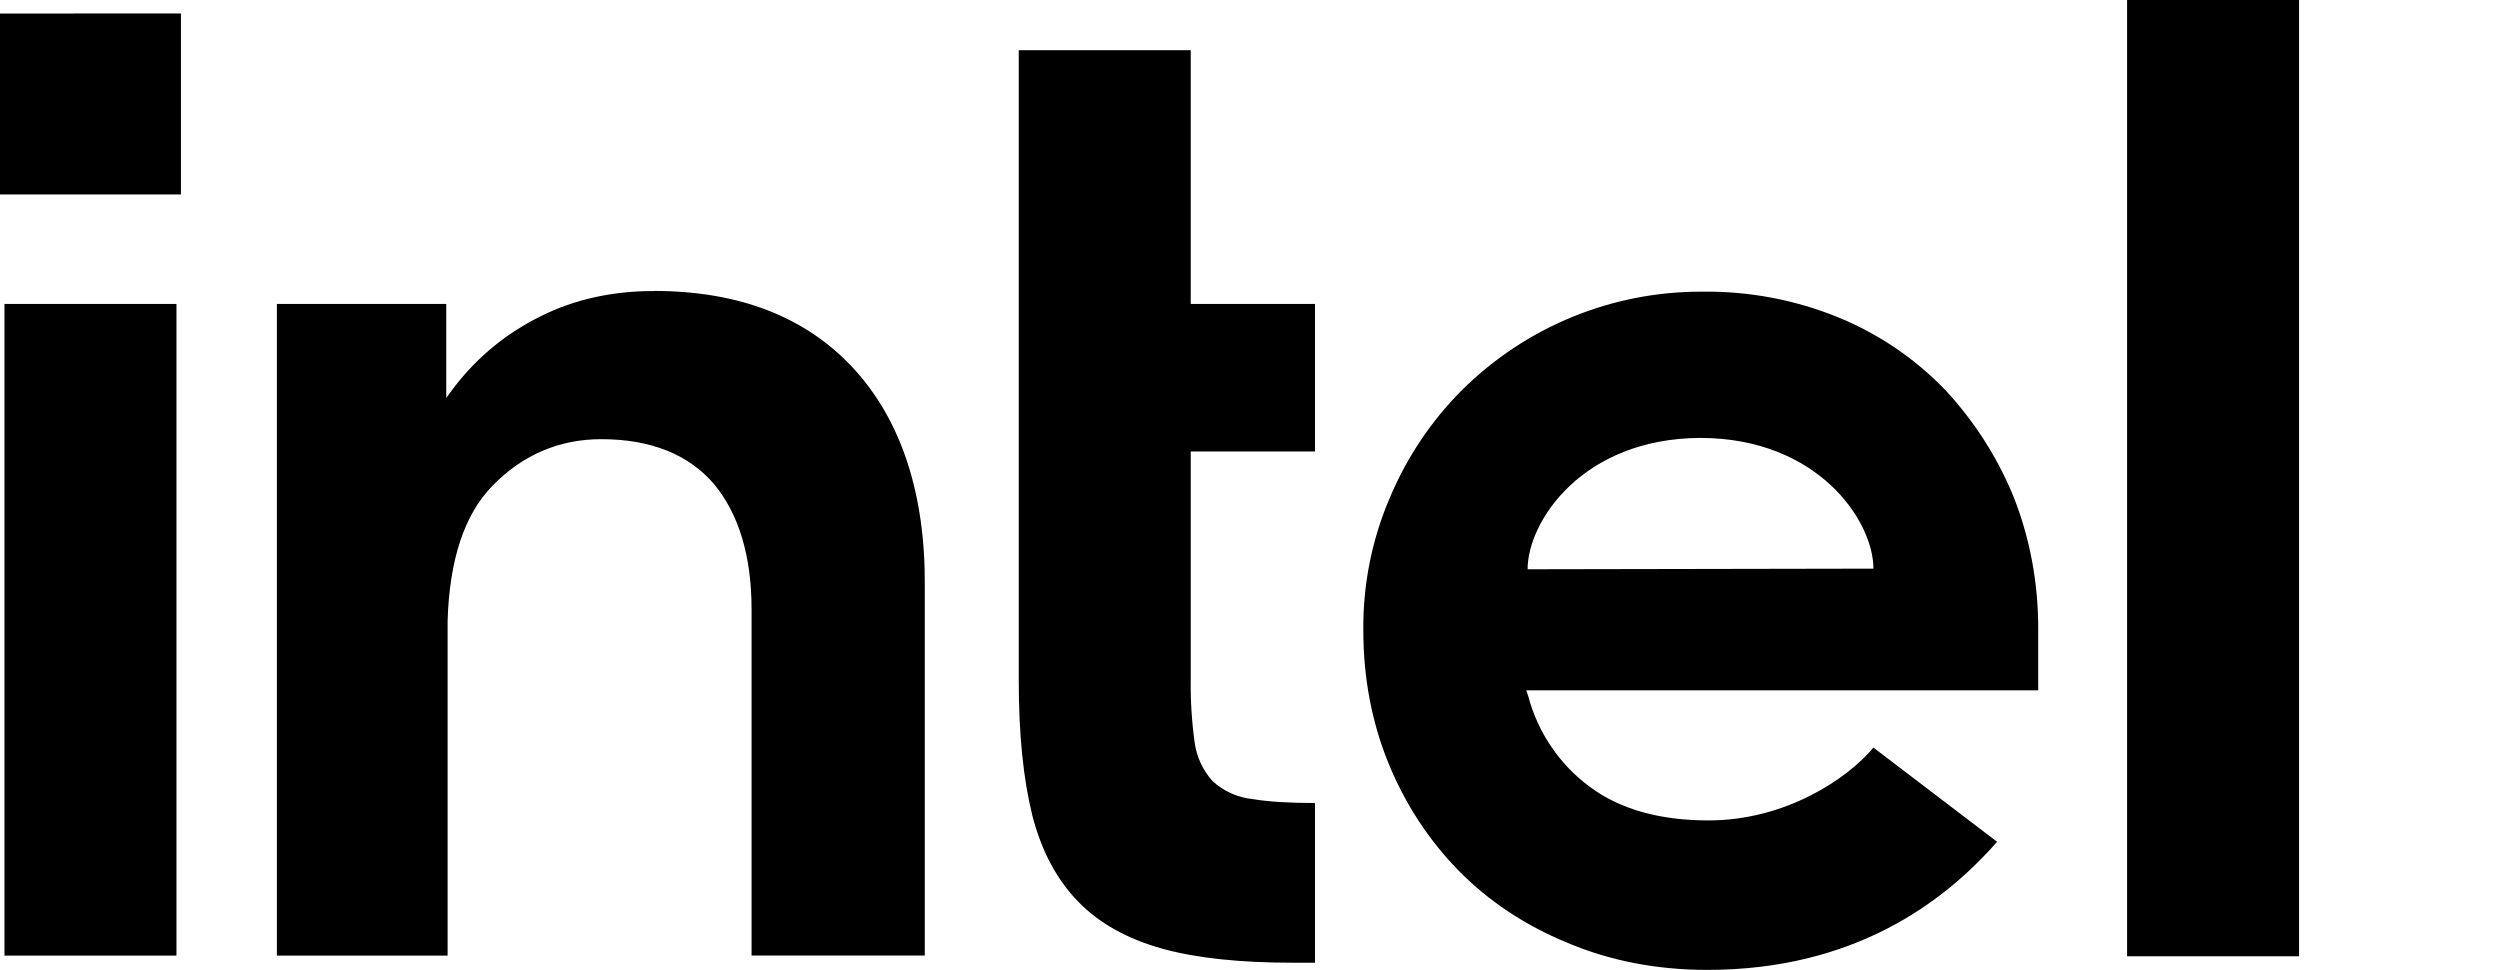
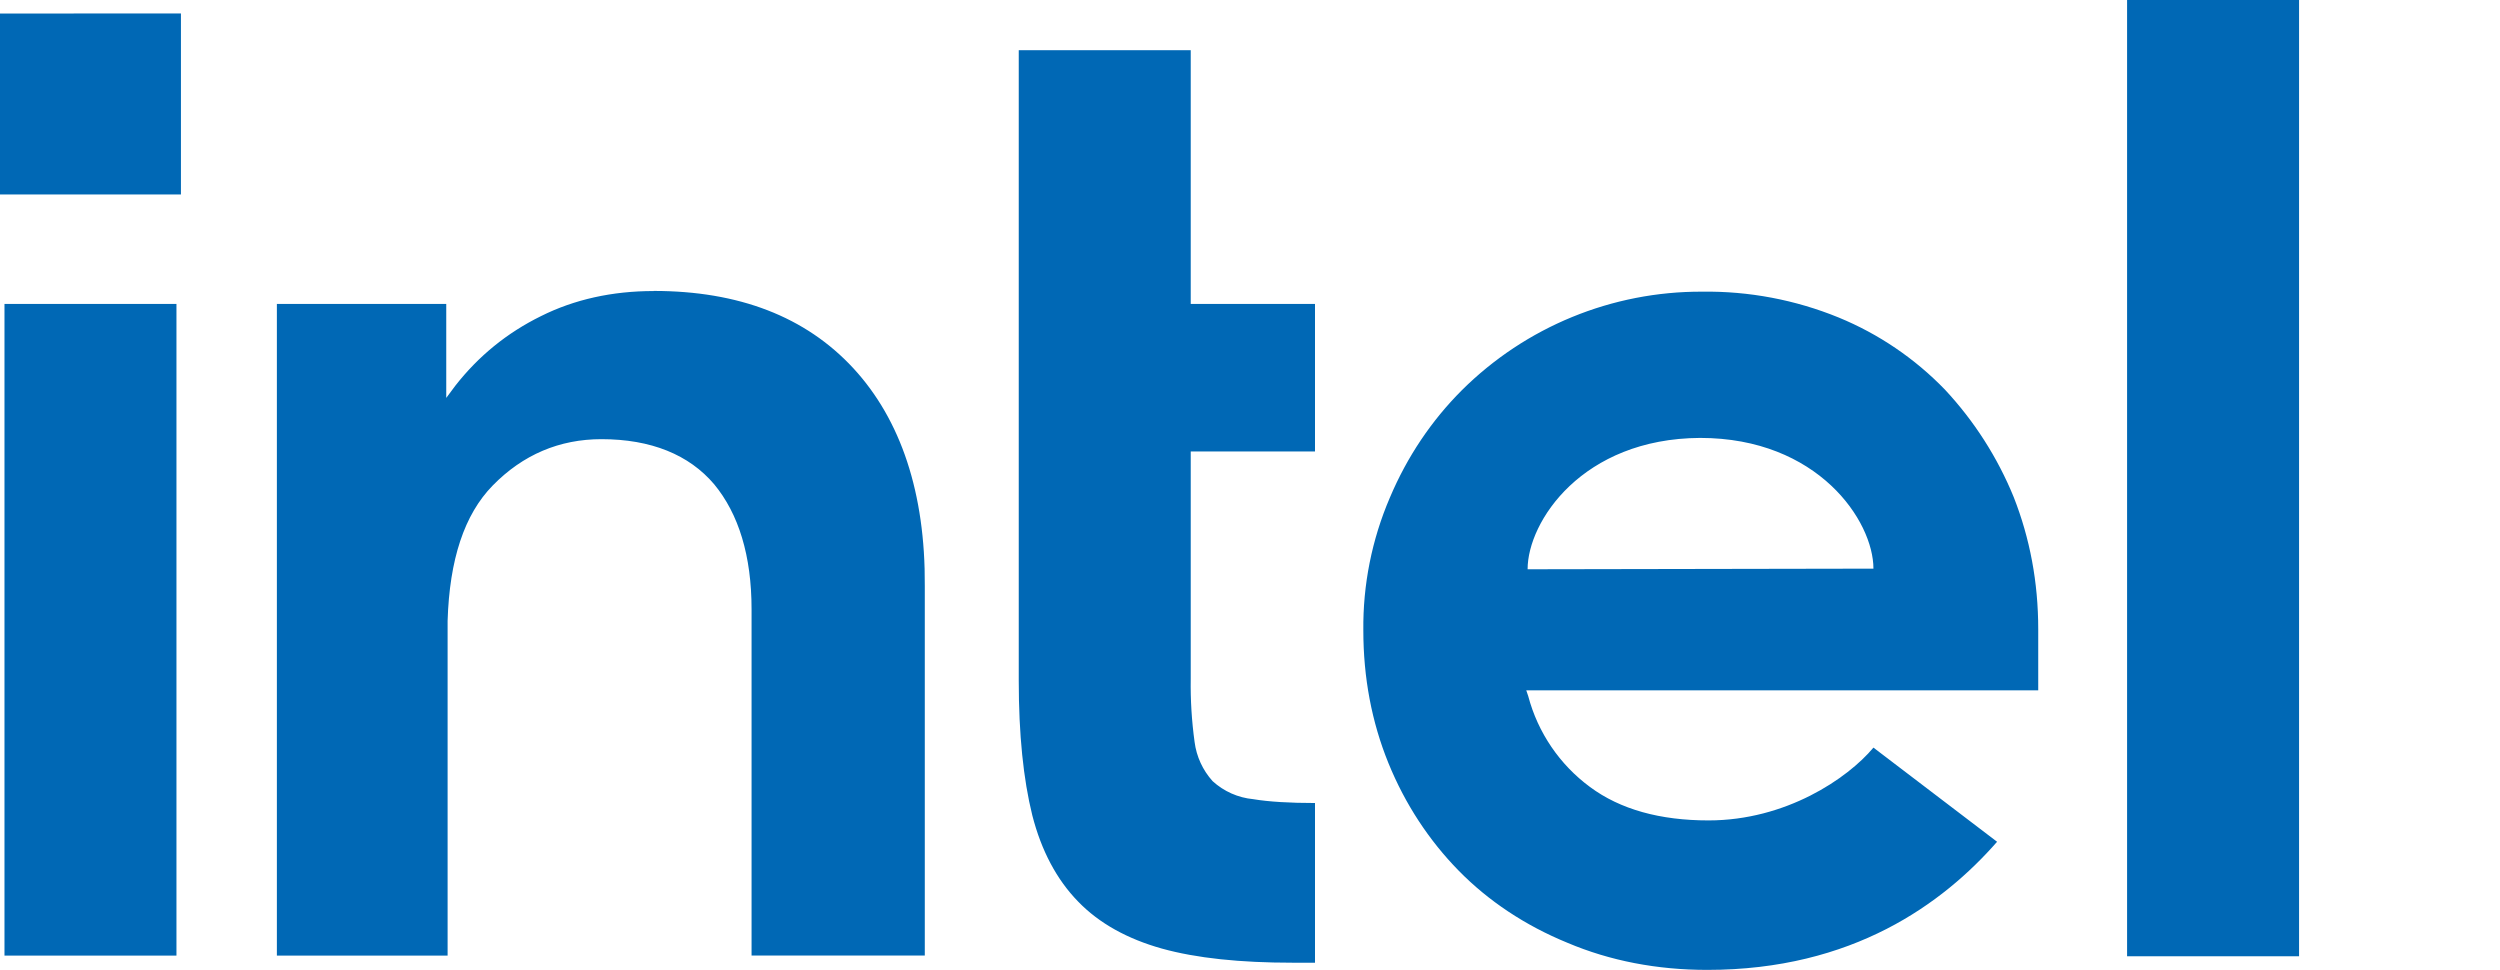
<svg xmlns="http://www.w3.org/2000/svg" viewBox="0 7.345 24 9.311">
-   <path d="M20.42 7.345v9.18h1.651v-9.18zM0 7.475v1.737h1.737V7.474zm9.78.352v6.053c0 .513.044.945.13 1.292.087.34.235.618.44.828.203.21.475.359.803.451.334.093.754.136 1.255.136h.216v-1.533c-.24 0-.445-.012-.593-.037a.672.672 0 0 1-.39-.173.693.693 0 0 1-.173-.377 4.002 4.002 0 0 1-.037-.606v-2.182h1.193v-1.416h-1.193V7.827zm-3.505 2.312c-.396 0-.76.08-1.082.241-.327.161-.6.384-.822.668l-.087.117v-.902H2.658v6.256h1.639v-3.214c.018-.588.16-1.02.433-1.299.29-.297.642-.445 1.044-.445.476 0 .841.149 1.082.433.235.284.359.686.359 1.2v3.324h1.663V12.97c.006-.89-.229-1.595-.686-2.090-.458-.495-1.1-.742-1.917-.742zm10.065.006a3.252 3.252 0 0 0-2.306.946c-.29.29-.525.637-.692 1.033a3.145 3.145 0 0 0-.254 1.273c0 .452.08.878.241 1.274.161.395.39.742.674 1.032.284.29.637.526 1.045.693.408.173.86.26 1.342.26 1.397 0 2.262-.637 2.782-1.23l-1.187-.904c-.248.297-.841.699-1.583.699-.464 0-.847-.105-1.138-.321a1.588 1.588 0 0 1-.593-.872l-.019-.056h4.915v-.587c0-.451-.08-.872-.235-1.267a3.393 3.393 0 0 0-.661-1.033 3.013 3.013 0 0 0-1.020-.692 3.345 3.345 0 0 0-1.311-.248zm-16.297.118v6.256h1.651v-6.256zm16.278 1.286c1.132 0 1.664.797 1.664 1.255l-3.32.006c0-.458.525-1.255 1.656-1.261z" />
+   <path fill="#0068b5" d="M20.42 7.345v9.18h1.651v-9.18zM0 7.475v1.737h1.737V7.474zm9.78.352v6.053c0 .513.044.945.13 1.292.087.34.235.618.44.828.203.21.475.359.803.451.334.093.754.136 1.255.136h.216v-1.533c-.24 0-.445-.012-.593-.037a.672.672 0 0 1-.39-.173.693.693 0 0 1-.173-.377 4.002 4.002 0 0 1-.037-.606v-2.182h1.193v-1.416h-1.193V7.827zm-3.505 2.312c-.396 0-.76.08-1.082.241-.327.161-.6.384-.822.668l-.087.117v-.902H2.658v6.256h1.639v-3.214c.018-.588.16-1.02.433-1.299.29-.297.642-.445 1.044-.445.476 0 .841.149 1.082.433.235.284.359.686.359 1.2v3.324h1.663V12.97c.006-.89-.229-1.595-.686-2.090-.458-.495-1.1-.742-1.917-.742zm10.065.006a3.252 3.252 0 0 0-2.306.946c-.29.29-.525.637-.692 1.033a3.145 3.145 0 0 0-.254 1.273c0 .452.08.878.241 1.274.161.395.39.742.674 1.032.284.29.637.526 1.045.693.408.173.86.26 1.342.26 1.397 0 2.262-.637 2.782-1.23l-1.187-.904c-.248.297-.841.699-1.583.699-.464 0-.847-.105-1.138-.321a1.588 1.588 0 0 1-.593-.872l-.019-.056h4.915v-.587c0-.451-.08-.872-.235-1.267a3.393 3.393 0 0 0-.661-1.033 3.013 3.013 0 0 0-1.020-.692 3.345 3.345 0 0 0-1.311-.248zm-16.297.118v6.256h1.651v-6.256zm16.278 1.286c1.132 0 1.664.797 1.664 1.255l-3.32.006c0-.458.525-1.255 1.656-1.261z" />
</svg>
